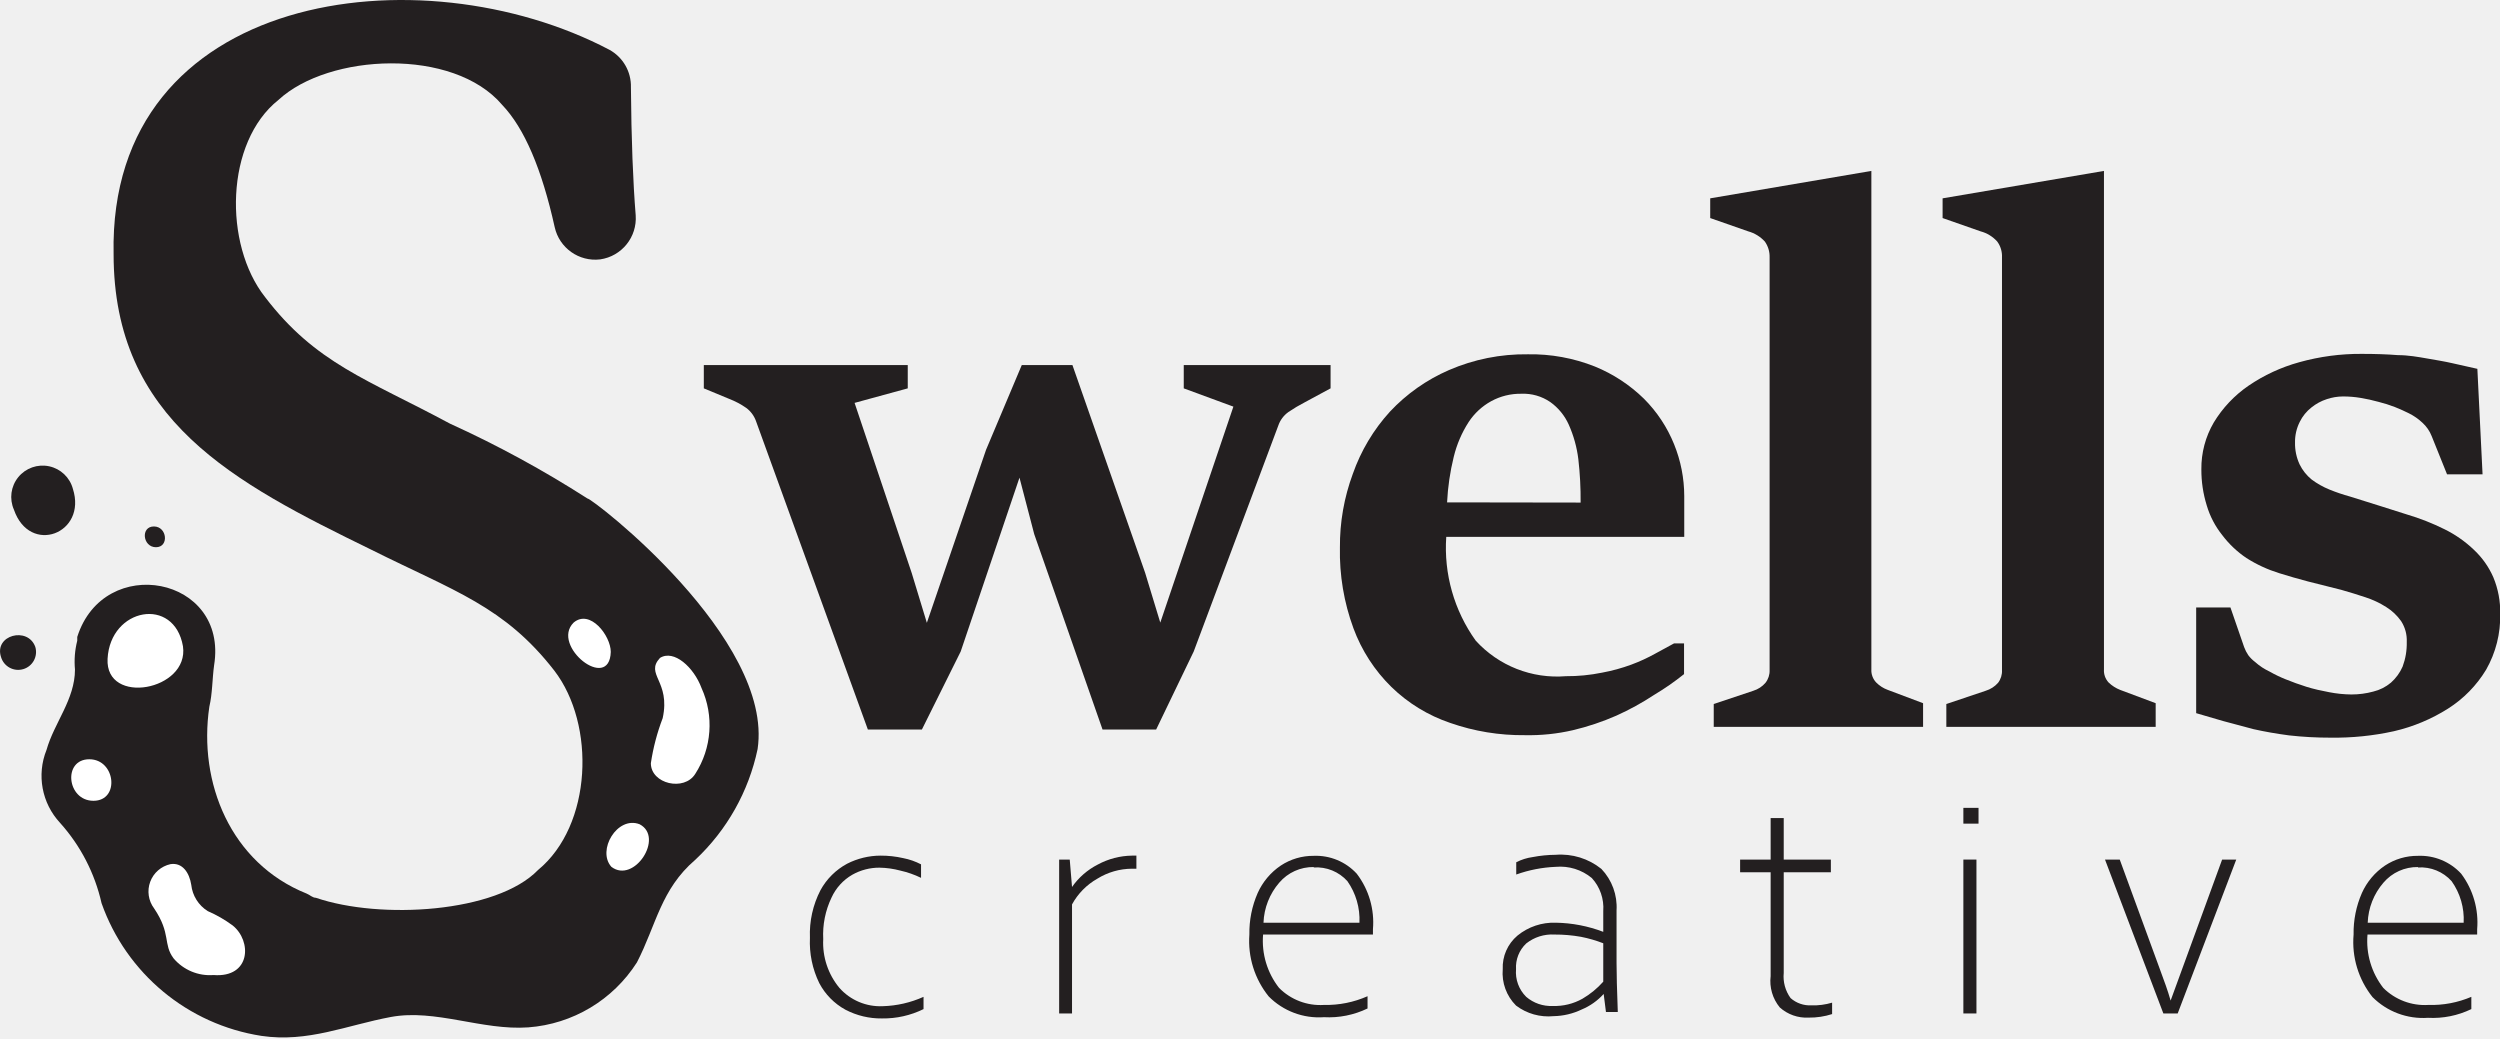
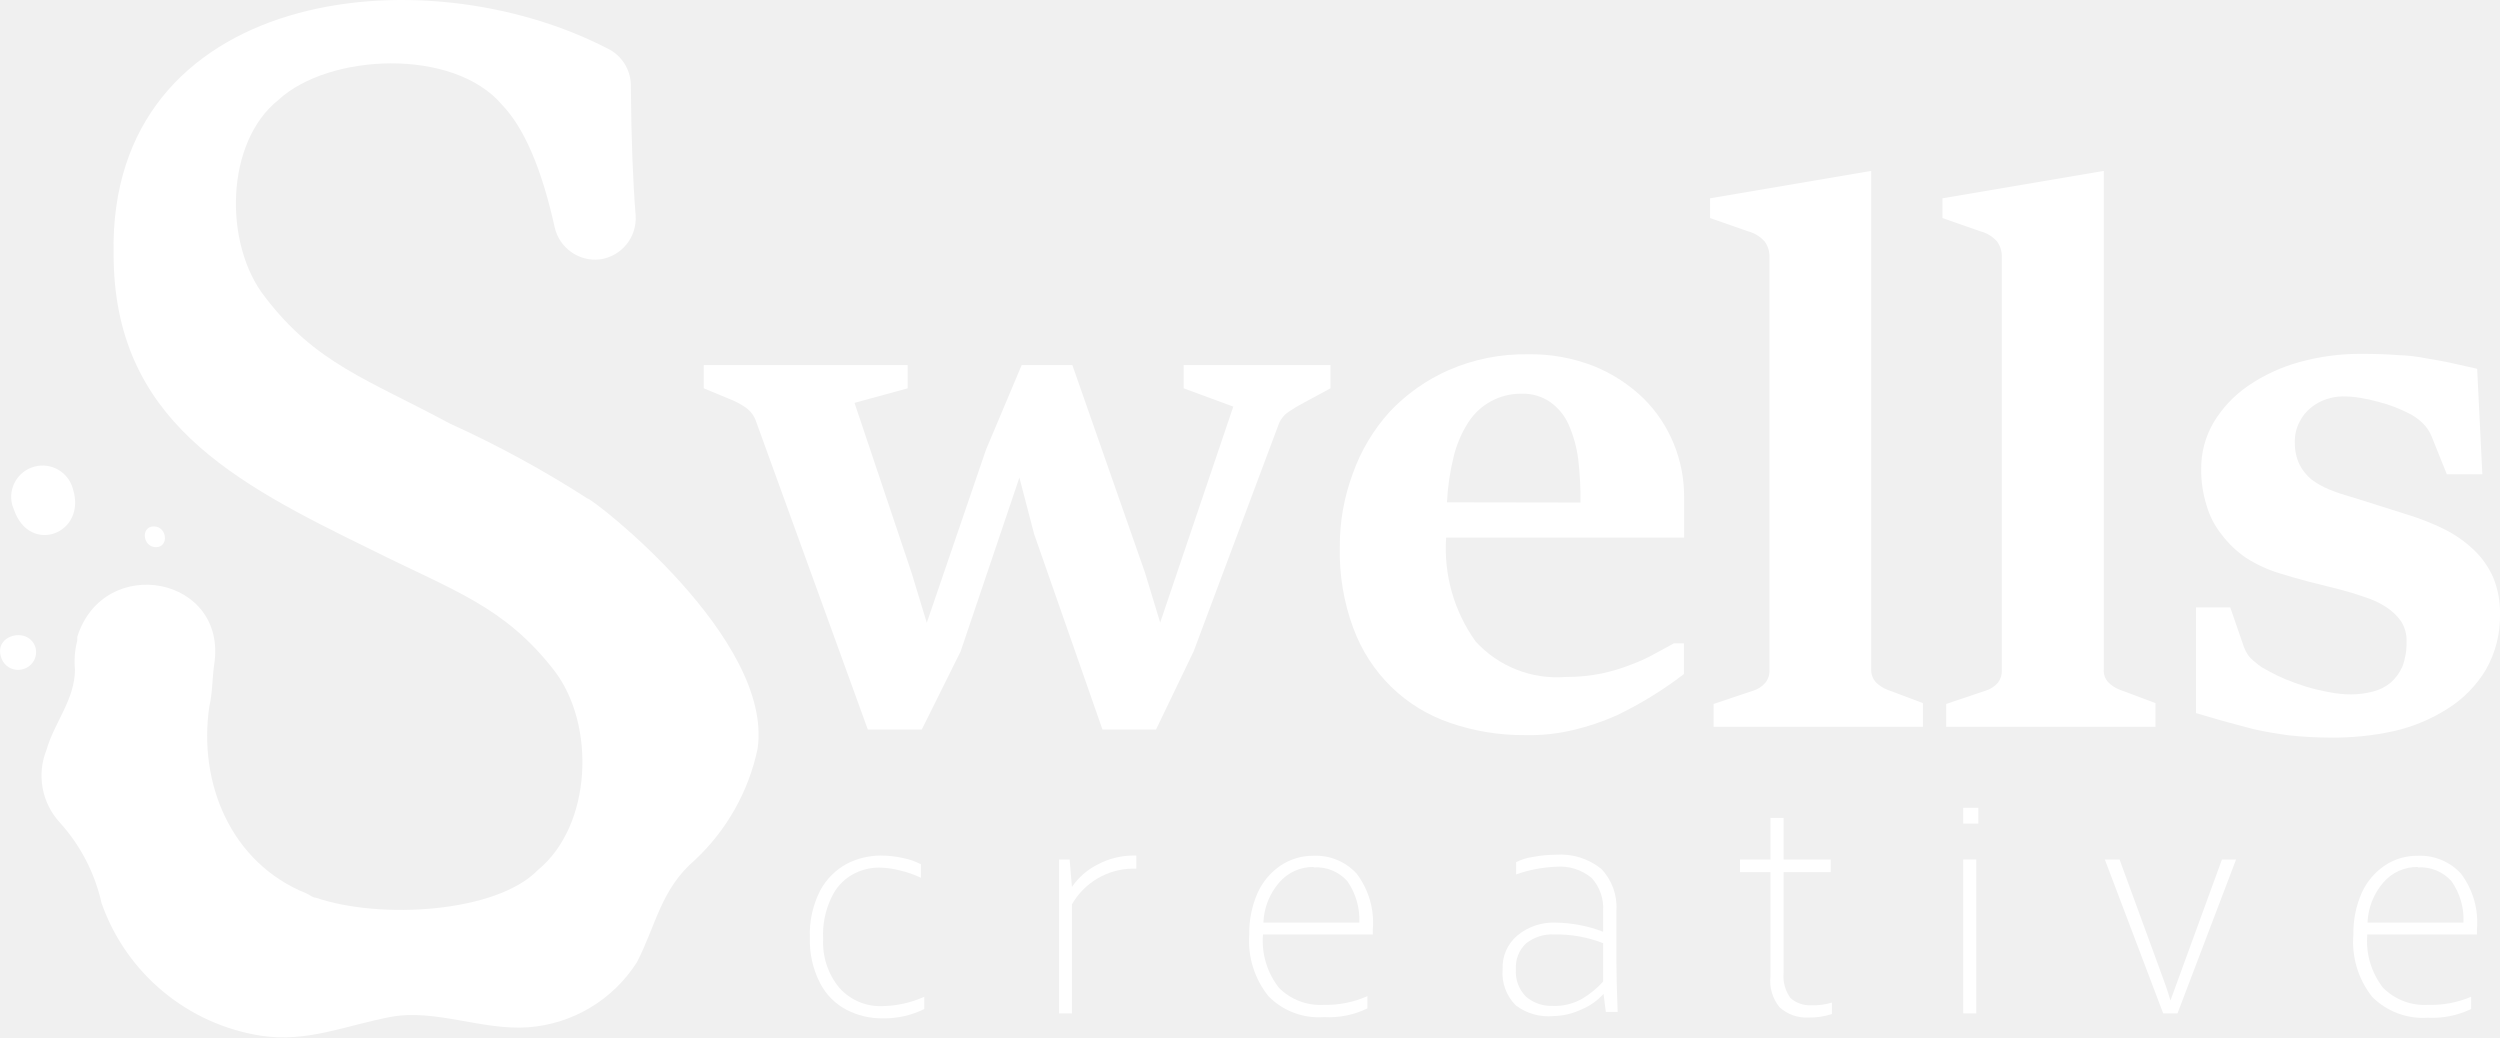
- <svg xmlns="http://www.w3.org/2000/svg" viewBox="0 0 120.38 50">
+ <svg xmlns="http://www.w3.org/2000/svg" id="Layer_1" data-name="Layer 1" viewBox="0 0 120.39 49.96">
  <defs>
    <style>
      .cls-1 {
-         fill: #231f20;
-       }
- 
-       .cls-2 {
        fill: #fff;
      }
    </style>
  </defs>
  <g id="Layer_2" data-name="Layer 2">
    <g id="Layer_3" data-name="Layer 3">
      <g>
        <g>
-           <path class="cls-1" d="M39,45.16a4.58,4.58,0,0,1,.51-2.3,3.18,3.18,0,0,1,1.28-1.27,3.57,3.57,0,0,1,1.61-.39,4.86,4.86,0,0,1,1.09.12,3.18,3.18,0,0,1,.86.3v.65a4.59,4.59,0,0,0-1-.35,4.15,4.15,0,0,0-1-.14,2.64,2.64,0,0,0-1.31.34,2.44,2.44,0,0,0-1,1.1,4.14,4.14,0,0,0-.4,2,3.4,3.4,0,0,0,.78,2.35,2.63,2.63,0,0,0,2.09.88A5.13,5.13,0,0,0,44.47,48v.59a4.38,4.38,0,0,1-2,.45,3.69,3.69,0,0,1-1.76-.42,3.11,3.11,0,0,1-1.26-1.28A4.49,4.49,0,0,1,39,45.16Z" />
-           <path class="cls-1" d="M51.51,41.39l.11,1.32h0a3.39,3.39,0,0,1,1.24-1.08,3.56,3.56,0,0,1,1.65-.43h.21v.63h-.21a3.19,3.19,0,0,0-1.67.48,3.16,3.16,0,0,0-1.22,1.24V48.8H51V41.39Z" />
-           <path class="cls-1" d="M60.16,45a4.78,4.78,0,0,1,.4-2,3.15,3.15,0,0,1,1.11-1.32,2.83,2.83,0,0,1,1.59-.47,2.67,2.67,0,0,1,2.07.86,3.87,3.87,0,0,1,.78,2.68V45H60.82a3.67,3.67,0,0,0,.77,2.57,2.8,2.8,0,0,0,2.16.82,4.92,4.92,0,0,0,2.1-.42v.59a4.29,4.29,0,0,1-2.1.42,3.4,3.4,0,0,1-2.66-1A4.25,4.25,0,0,1,60.16,45Zm3.1-3.25a2.14,2.14,0,0,0-1.66.75,3.12,3.12,0,0,0-.76,1.93h4.62a3.22,3.22,0,0,0-.58-2A2,2,0,0,0,63.26,41.77Z" />
-           <path class="cls-1" d="M72.36,46.67a2,2,0,0,1,.71-1.62,2.76,2.76,0,0,1,1.85-.62,6.71,6.71,0,0,1,2.28.44v-1a2.12,2.12,0,0,0-.55-1.59,2.39,2.39,0,0,0-1.74-.54,6.42,6.42,0,0,0-1.9.37v-.59a2.43,2.43,0,0,1,.79-.25,6.05,6.05,0,0,1,1.11-.11,3.12,3.12,0,0,1,2.2.68,2.66,2.66,0,0,1,.73,2v2.52q0,.78.06,2.37h-.57l-.11-.87h0a2.94,2.94,0,0,1-1.06.75,3.25,3.25,0,0,1-1.35.32A2.58,2.58,0,0,1,73,48.42,2.21,2.21,0,0,1,72.36,46.67Zm4.84.6V45.42a6.43,6.43,0,0,0-1.07-.31A7.11,7.11,0,0,0,74.85,45a2,2,0,0,0-1.36.43A1.57,1.57,0,0,0,73,46.67,1.67,1.67,0,0,0,73.49,48a1.84,1.84,0,0,0,1.28.44,2.73,2.73,0,0,0,1.43-.35A4.13,4.13,0,0,0,77.2,47.27Z" />
-           <path class="cls-1" d="M85.26,47V42H83.79v-.61h1.47v-2h.63v2h2.27V42H85.89v4.85a1.77,1.77,0,0,0,.33,1.21,1.41,1.41,0,0,0,1,.35,3.14,3.14,0,0,0,1-.13v.55a3.53,3.53,0,0,1-1.13.17,1.93,1.93,0,0,1-1.39-.49A2,2,0,0,1,85.26,47Z" />
-           <path class="cls-1" d="M94.54,38.9h.73v.76h-.73Zm0,2.49h.63V48.8h-.63Z" />
-           <path class="cls-1" d="M102.07,41.39l1.94,5.3c.2.54.37,1,.51,1.49h0L107,41.39h.68l-2.82,7.41h-.69l-2.81-7.41Z" />
-           <path class="cls-1" d="M113.33,45a4.78,4.78,0,0,1,.4-2,3.15,3.15,0,0,1,1.11-1.32,2.83,2.83,0,0,1,1.59-.47,2.68,2.68,0,0,1,2.08.86,3.92,3.92,0,0,1,.77,2.68V45H114a3.67,3.67,0,0,0,.76,2.57,2.83,2.83,0,0,0,2.17.82A4.9,4.9,0,0,0,119,48v.59a4.27,4.27,0,0,1-2.09.42,3.44,3.44,0,0,1-2.67-1A4.25,4.25,0,0,1,113.33,45Zm3.1-3.25a2.14,2.14,0,0,0-1.66.75,3.12,3.12,0,0,0-.76,1.93h4.62a3.16,3.16,0,0,0-.58-2A2,2,0,0,0,116.43,41.77Z" />
+           <path class="cls-1" d="M39,45.16a4.59,4.59,0,0,1,.51-2.3,3.19,3.19,0,0,1,1.28-1.27,3.61,3.61,0,0,1,1.61-.39,5,5,0,0,1,1.09.12,3.25,3.25,0,0,1,.86.3v.65a4.94,4.94,0,0,0-1-.35,4.23,4.23,0,0,0-1-.14,2.61,2.61,0,0,0-1.31.34,2.42,2.42,0,0,0-1,1.1,4.06,4.06,0,0,0-.4,2,3.41,3.41,0,0,0,.78,2.35,2.64,2.64,0,0,0,2.09.88,5.1,5.1,0,0,0,2-.45v.59a4.34,4.34,0,0,1-2,.45,3.71,3.71,0,0,1-1.76-.42,3,3,0,0,1-1.26-1.28A4.46,4.46,0,0,1,39,45.16Z" transform="translate(0 0)" />
+           <path class="cls-1" d="M51.51,41.39l.11,1.32h0a3.31,3.31,0,0,1,1.24-1.08,3.65,3.65,0,0,1,1.65-.43h.21v.63h-.21a3.42,3.42,0,0,0-2.89,1.72V48.8H51V41.39Z" transform="translate(0 0)" />
+           <path class="cls-1" d="M60.16,45a4.74,4.74,0,0,1,.4-2,3.16,3.16,0,0,1,1.11-1.32,2.8,2.8,0,0,1,1.59-.47,2.66,2.66,0,0,1,2.07.86,3.91,3.91,0,0,1,.78,2.68V45H60.82a3.67,3.67,0,0,0,.77,2.57,2.81,2.81,0,0,0,2.16.82,4.9,4.9,0,0,0,2.1-.42v.59a4.24,4.24,0,0,1-2.1.42,3.39,3.39,0,0,1-2.66-1A4.23,4.23,0,0,1,60.16,45Zm3.1-3.25a2.14,2.14,0,0,0-1.66.75,3.13,3.13,0,0,0-.76,1.93h4.62a3.24,3.24,0,0,0-.58-2,2,2,0,0,0-1.62-.66Z" transform="translate(0 0)" />
+           <path class="cls-1" d="M72.36,46.67a2,2,0,0,1,.71-1.62,2.71,2.71,0,0,1,1.85-.62,6.6,6.6,0,0,1,2.28.44v-1a2.16,2.16,0,0,0-.55-1.59,2.39,2.39,0,0,0-1.74-.54,6.47,6.47,0,0,0-1.9.37v-.59a2.43,2.43,0,0,1,.79-.25,6,6,0,0,1,1.11-.11,3.13,3.13,0,0,1,2.2.68,2.65,2.65,0,0,1,.73,2v2.52q0,.78.06,2.37h-.57l-.11-.87h0a2.93,2.93,0,0,1-1.06.75,3.3,3.3,0,0,1-1.35.32A2.6,2.6,0,0,1,73,48.42,2.19,2.19,0,0,1,72.36,46.67Zm4.84.6V45.42A6.12,6.12,0,0,0,74.85,45a2,2,0,0,0-1.36.43A1.56,1.56,0,0,0,73,46.67,1.69,1.69,0,0,0,73.49,48a1.87,1.87,0,0,0,1.28.44,2.66,2.66,0,0,0,1.43-.35A4.38,4.38,0,0,0,77.2,47.27Z" transform="translate(0 0)" />
+           <path class="cls-1" d="M85.26,47V42H83.79v-.61h1.47v-2h.63v2h2.27V42H85.89v4.85a1.8,1.8,0,0,0,.33,1.21,1.41,1.41,0,0,0,1,.35,3.06,3.06,0,0,0,1-.13v.55a3.33,3.33,0,0,1-1.13.17,1.92,1.92,0,0,1-1.39-.49A2,2,0,0,1,85.26,47Z" transform="translate(0 0)" />
+           <path class="cls-1" d="M94.54,38.9h.73v.76h-.73Zm0,2.49h.63V48.8h-.63Z" transform="translate(0 0)" />
+           <path class="cls-1" d="M102.07,41.39l1.94,5.3c.2.54.37,1,.51,1.49h0L107,41.39h.68l-2.82,7.41h-.69l-2.81-7.41Z" transform="translate(0 0)" />
+           <path class="cls-1" d="M113.33,45a4.74,4.74,0,0,1,.4-2,3.16,3.16,0,0,1,1.11-1.32,2.8,2.8,0,0,1,1.59-.47,2.67,2.67,0,0,1,2.08.86,3.9,3.9,0,0,1,.77,2.68V45H114a3.66,3.66,0,0,0,.76,2.57,2.82,2.82,0,0,0,2.17.82A4.89,4.89,0,0,0,119,48v.59a4.31,4.31,0,0,1-2.09.42,3.45,3.45,0,0,1-2.67-1A4.25,4.25,0,0,1,113.33,45Zm3.1-3.25a2.14,2.14,0,0,0-1.66.75,3.13,3.13,0,0,0-.76,1.93h4.62a3.17,3.17,0,0,0-.58-2,2,2,0,0,0-1.62-.66Z" transform="translate(0 0)" />
        </g>
        <g>
-           <path class="cls-1" d="M36.4,20.27a1.35,1.35,0,0,0-.47-.63,3.82,3.82,0,0,0-.81-.43l-1.23-.51V17.58h9.82V18.7l-2.56.7,2.75,8.19.73,2.4h0l2.85-8.33,1.72-4.08h2.44l3.5,10,.73,2.4h0l3.52-10.4L57,18.7V17.58h7.07V18.7l-1.24.67a7.5,7.5,0,0,0-.79.47,1.33,1.33,0,0,0-.49.66L57.48,31.37l-1.81,3.76H53.09L49.8,25.72,49.09,23h0l-2.83,8.37-1.87,3.76H41.79Z" />
-           <path class="cls-1" d="M73.43,35.4a10.54,10.54,0,0,1-3.6-.59A7.51,7.51,0,0,1,67,33.08a7.69,7.69,0,0,1-1.83-2.83,10.61,10.61,0,0,1-.65-3.89,10,10,0,0,1,.62-3.54,8.73,8.73,0,0,1,1.79-3,8.55,8.55,0,0,1,2.84-2,9.24,9.24,0,0,1,3.8-.76,8.34,8.34,0,0,1,3.23.59,7.34,7.34,0,0,1,2.36,1.55,6.59,6.59,0,0,1,1.45,2.19,6.66,6.66,0,0,1,.49,2.5c0,.11,0,.26,0,.45s0,.37,0,.57,0,.38,0,.56,0,.3,0,.38H69.64a7.67,7.67,0,0,0,1.42,5,5.29,5.29,0,0,0,4.34,1.71,8.41,8.41,0,0,0,1.74-.17A8.51,8.51,0,0,0,78.56,32a8.23,8.23,0,0,0,1.15-.53l.9-.49h.48v1.48a12.82,12.82,0,0,1-1.44,1,13,13,0,0,1-1.82,1,12.21,12.21,0,0,1-2.09.7A9.37,9.37,0,0,1,73.43,35.4Zm2.68-11.2A16.94,16.94,0,0,0,76,22.11a5.81,5.81,0,0,0-.46-1.66,2.68,2.68,0,0,0-.89-1.09,2.29,2.29,0,0,0-1.39-.4,2.93,2.93,0,0,0-1.46.36,3.06,3.06,0,0,0-1.08,1A5.46,5.46,0,0,0,70,22a11.51,11.51,0,0,0-.32,2.19Z" />
-           <path class="cls-1" d="M82.52,33.9l1.91-.64a1.25,1.25,0,0,0,.58-.38.93.93,0,0,0,.2-.61V12.39a1.25,1.25,0,0,0-.23-.76,1.69,1.69,0,0,0-.8-.49l-1.83-.64V9.55l7.76-1.32v24a.85.85,0,0,0,.23.63,1.51,1.51,0,0,0,.56.36l1.7.64V35H82.52Z" />
-           <path class="cls-1" d="M93.72,33.9l1.9-.64a1.29,1.29,0,0,0,.59-.38.93.93,0,0,0,.19-.61V12.39a1.19,1.19,0,0,0-.23-.76,1.64,1.64,0,0,0-.8-.49l-1.83-.64V9.55l7.77-1.32v24a.85.85,0,0,0,.22.63,1.69,1.69,0,0,0,.56.36l1.71.64V35H93.72Z" />
-           <path class="cls-1" d="M112.22,35.52a17.6,17.6,0,0,1-2-.11q-.91-.12-1.71-.3l-1.46-.39-1.3-.38V29.25h1.65l.66,1.91a1.79,1.79,0,0,0,.2.39,1.62,1.62,0,0,0,.32.32,3,3,0,0,0,.35.27,3.24,3.24,0,0,0,.36.2,6.25,6.25,0,0,0,.77.37c.32.13.65.25,1,.36s.72.19,1.09.26a5.8,5.8,0,0,0,1.07.11,3.94,3.94,0,0,0,1.06-.14,2.07,2.07,0,0,0,.85-.43,2.22,2.22,0,0,0,.56-.77,3.18,3.18,0,0,0,.2-1.19,1.7,1.7,0,0,0-.27-1,2.49,2.49,0,0,0-.72-.68,4.35,4.35,0,0,0-1-.47q-.57-.19-1.17-.36L111.14,28c-.47-.12-.93-.26-1.39-.4a6.56,6.56,0,0,1-1.58-.73A4.85,4.85,0,0,1,107,25.76a4.18,4.18,0,0,1-.74-1.42A5.76,5.76,0,0,1,106,22.6a4.37,4.37,0,0,1,.6-2.26,5.78,5.78,0,0,1,1.66-1.76,8.2,8.2,0,0,1,2.46-1.14,10.89,10.89,0,0,1,3-.4q1,0,1.74.06c.5,0,1,.09,1.4.16s.84.14,1.23.23l1.2.27.25,5.08h-1.71L117.09,21a1.71,1.71,0,0,0-.44-.64,2.7,2.7,0,0,0-.66-.46c-.2-.1-.42-.2-.67-.3a6.7,6.7,0,0,0-.79-.25,8.23,8.23,0,0,0-.86-.19,5.07,5.07,0,0,0-.86-.07,2.49,2.49,0,0,0-.77.13,2.31,2.31,0,0,0-.74.4,2,2,0,0,0-.56.69,2.13,2.13,0,0,0-.23,1,2.39,2.39,0,0,0,.22,1.05,2.18,2.18,0,0,0,.58.73,3.9,3.9,0,0,0,.85.48,8.83,8.83,0,0,0,1,.34l1.5.47,1.23.39a11.25,11.25,0,0,1,1.83.72,5.68,5.68,0,0,1,1.42,1,4,4,0,0,1,.92,1.31,4.35,4.35,0,0,1,.33,1.76,5.19,5.19,0,0,1-.68,2.69,5.73,5.73,0,0,1-1.83,1.87,8.4,8.4,0,0,1-2.61,1.09A13.31,13.31,0,0,1,112.22,35.52Z" />
+           <path class="cls-1" d="M36.4,20.27a1.33,1.33,0,0,0-.47-.63,3.49,3.49,0,0,0-.81-.43l-1.23-.51V17.58h9.82V18.7l-2.56.7,2.75,8.19.73,2.4h0l2.85-8.33,1.72-4.08h2.44l3.5,10,.73,2.4h0l3.52-10.4L57,18.7V17.58h7.07V18.7l-1.24.67a7.83,7.83,0,0,0-.79.47,1.3,1.3,0,0,0-.49.66L57.48,31.37l-1.81,3.76H53.09L49.8,25.72,49.09,23h0l-2.83,8.37-1.87,3.76h-2.6Z" transform="translate(0 0)" />
+           <path class="cls-1" d="M73.43,35.4a10.74,10.74,0,0,1-3.6-.59A7.52,7.52,0,0,1,67,33.08a7.68,7.68,0,0,1-1.83-2.83,10.5,10.5,0,0,1-.65-3.89,9.93,9.93,0,0,1,.62-3.54,8.81,8.81,0,0,1,1.79-3,8.72,8.72,0,0,1,2.84-2,9.19,9.19,0,0,1,3.8-.76,8.3,8.3,0,0,1,3.23.59,7.44,7.44,0,0,1,2.36,1.55,6.54,6.54,0,0,1,1.45,2.19,6.67,6.67,0,0,1,.49,2.5v2H69.64a7.69,7.69,0,0,0,1.42,5,5.3,5.3,0,0,0,4.34,1.71,8.48,8.48,0,0,0,1.74-.17A8.78,8.78,0,0,0,78.56,32a8,8,0,0,0,1.15-.53l.9-.49h.48v1.48a18.32,18.32,0,0,1-3.26,2,11.66,11.66,0,0,1-2.09.7A9,9,0,0,1,73.43,35.4Zm2.68-11.2A16.17,16.17,0,0,0,76,22.11a6,6,0,0,0-.46-1.66,2.63,2.63,0,0,0-.89-1.09,2.3,2.3,0,0,0-1.39-.4,3,3,0,0,0-2.54,1.36A5.44,5.44,0,0,0,70,22a11.57,11.57,0,0,0-.32,2.19Z" transform="translate(0 0)" />
+           <path class="cls-1" d="M82.52,33.9l1.91-.64a1.21,1.21,0,0,0,.58-.38.9.9,0,0,0,.2-.61V12.39a1.22,1.22,0,0,0-.23-.76,1.63,1.63,0,0,0-.8-.49l-1.83-.64V9.55l7.76-1.32v24a.87.87,0,0,0,.23.63,1.58,1.58,0,0,0,.56.36l1.7.64V35H82.52Z" transform="translate(0 0)" />
+           <path class="cls-1" d="M93.72,33.9l1.9-.64a1.28,1.28,0,0,0,.59-.38.94.94,0,0,0,.19-.61V12.39a1.22,1.22,0,0,0-.23-.76,1.59,1.59,0,0,0-.8-.49l-1.83-.64V9.55l7.77-1.32v24a.82.82,0,0,0,.22.63,1.58,1.58,0,0,0,.56.36l1.71.64V35H93.72Z" transform="translate(0 0)" />
+           <path class="cls-1" d="M112.22,35.52a19,19,0,0,1-2-.11q-.91-.12-1.71-.3l-1.46-.39-1.3-.38V29.25h1.65l.66,1.91a1.79,1.79,0,0,0,.2.39,1.62,1.62,0,0,0,.32.32,3,3,0,0,0,.35.27l.36.2a7.76,7.76,0,0,0,.77.37c.32.13.65.25,1,.36a9.62,9.62,0,0,0,1.09.26,5.47,5.47,0,0,0,1.07.11,4.23,4.23,0,0,0,1.06-.14,2.14,2.14,0,0,0,.85-.43,2.25,2.25,0,0,0,.56-.77,3.2,3.2,0,0,0,.2-1.19,1.7,1.7,0,0,0-.27-1,2.59,2.59,0,0,0-.72-.68,4.15,4.15,0,0,0-1-.47q-.57-.2-1.17-.36l-1.59-.4c-.47-.12-.93-.26-1.39-.4a6.48,6.48,0,0,1-1.58-.73A4.93,4.93,0,0,1,107,25.76a4,4,0,0,1-.74-1.42A5.69,5.69,0,0,1,106,22.6a4.37,4.37,0,0,1,.6-2.26,5.7,5.7,0,0,1,1.66-1.76,8.23,8.23,0,0,1,2.46-1.14,10.9,10.9,0,0,1,3-.4q1,0,1.74.06a8.18,8.18,0,0,1,1.4.16c.4.07.84.14,1.23.23l1.2.27.25,5.08h-1.71L117.09,21a1.88,1.88,0,0,0-.44-.64,2.7,2.7,0,0,0-.66-.46c-.2-.1-.42-.2-.67-.3a7.24,7.24,0,0,0-.79-.25,8.23,8.23,0,0,0-.86-.19,4.91,4.91,0,0,0-.86-.07,2.54,2.54,0,0,0-.77.13,2.31,2.31,0,0,0-.74.4,2,2,0,0,0-.56.69,2,2,0,0,0-.23,1,2.39,2.39,0,0,0,.22,1.05,2.29,2.29,0,0,0,.58.73,4,4,0,0,0,.85.48,9.06,9.06,0,0,0,1,.34l1.5.47,1.23.39a12,12,0,0,1,1.83.72,5.88,5.88,0,0,1,1.42,1,4.14,4.14,0,0,1,.92,1.31,4.44,4.44,0,0,1,.33,1.76,5.18,5.18,0,0,1-.68,2.69,5.64,5.64,0,0,1-1.83,1.87,8.22,8.22,0,0,1-2.61,1.09A13.56,13.56,0,0,1,112.22,35.52Z" transform="translate(0 0)" />
        </g>
        <g>
-           <path class="cls-1" d="M28.28,24a52.32,52.32,0,0,0-6.61-3.6c-4-2.15-6.46-2.89-8.91-6.1-2-2.54-1.92-7.45.65-9.49,2.42-2.24,8.42-2.53,10.77.24,1.07,1.12,1.91,3.09,2.53,5.89a2,2,0,0,0,2.19,1.55h0a2,2,0,0,0,1.71-2.12c-.13-1.61-.21-3.66-.23-6.17A2,2,0,0,0,29.35,2.4C20.26-2.39,5.21-.45,5.47,12.23c0,8,5.77,11,12.41,14.24,4,2,6.4,2.72,8.81,5.82,2,2.6,1.83,7.45-.78,9.6-2,2.07-7.6,2.4-10.7,1.34-.16,0-.29-.14-.44-.2-3.67-1.47-5.23-5.35-4.69-9,.15-.63.14-1.35.23-2C11,27.75,5,26.62,3.72,30.67c0,0,0,0,0,.07l0,.11a.07.07,0,0,0,0,0,4.09,4.09,0,0,0-.11,1.39c0,1.44-1,2.56-1.37,3.87a3.33,3.33,0,0,0,.65,3.51,8.62,8.62,0,0,1,2,3.87,9.75,9.75,0,0,0,7.7,6.39c2.24.33,4.09-.51,6.23-.91s4.4.66,6.62.5a6.8,6.8,0,0,0,5.23-3.13c.93-1.8,1.15-3.52,2.81-4.94a10.18,10.18,0,0,0,3-5.33C37.27,30.76,28.54,24,28.28,24Z" />
-           <path class="cls-1" d="M3.51,23.54a1.51,1.51,0,1,0-2.84,1C1.43,26.75,4.2,25.7,3.51,23.54Z" />
-           <path class="cls-1" d="M1.7,31.15c-.36-1-2-.57-1.65.49A.86.86,0,1,0,1.7,31.15Z" />
-           <path class="cls-1" d="M7.41,25.35c-.65,0-.54,1,.1,1S8.05,25.35,7.41,25.35Z" />
-           <path class="cls-2" d="M11.2,44.56A6.15,6.15,0,0,0,10,43.87a1.71,1.71,0,0,1-.79-1.26c-.09-.58-.42-1.09-1-1a1.35,1.35,0,0,0-.79,2.13c.83,1.23.42,1.72.94,2.41a2.29,2.29,0,0,0,1.92.8C12.08,47.09,12.14,45.31,11.2,44.56Z" />
-           <path class="cls-2" d="M33.78,33.13c-.37-1-1.33-1.87-2-1.45-.74.8.52,1.11.13,2.9a10.38,10.38,0,0,0-.57,2.17c0,1,1.61,1.37,2.14.51A4.33,4.33,0,0,0,33.78,33.13Z" />
-           <path class="cls-2" d="M29.41,31.39c0-.78-1-2.08-1.79-1.41C26.5,31.1,29.35,33.35,29.41,31.39Z" />
-           <path class="cls-2" d="M4.3,36.56c-1.29,0-1.08,2,.2,2S5.57,36.56,4.3,36.56Z" />
-           <path class="cls-2" d="M30.8,39.69c-1.08-.42-2.07,1.26-1.36,2.05C30.53,42.57,32,40.32,30.8,39.69Z" />
-           <path class="cls-2" d="M8.81,31.12c-.42-2.42-3.5-1.86-3.63.6C5.06,34,9.12,33.25,8.81,31.12Z" />
+           <path class="cls-1" d="M28.28,24a51.51,51.51,0,0,0-6.61-3.6c-4-2.15-6.46-2.89-8.91-6.1-2-2.54-1.92-7.45.65-9.49,2.42-2.24,8.42-2.53,10.77.24,1.07,1.12,1.91,3.09,2.53,5.89a2,2,0,0,0,2.19,1.55h0a2,2,0,0,0,1.71-2.12c-.13-1.61-.21-3.66-.23-6.17a2,2,0,0,0-1-1.8C20.26-2.39,5.21-.45,5.47,12.23c0,8,5.77,11,12.41,14.24,4,2,6.4,2.72,8.81,5.82,2,2.6,1.83,7.45-.78,9.6-2,2.07-7.6,2.4-10.7,1.34-.16,0-.29-.14-.44-.2-3.67-1.47-5.23-5.35-4.69-9,.15-.63.14-1.35.23-2C11,27.75,5,26.62,3.72,30.67v.18h0a4.05,4.05,0,0,0-.11,1.39c0,1.44-1,2.56-1.37,3.87a3.33,3.33,0,0,0,.65,3.51,8.56,8.56,0,0,1,2,3.87,9.73,9.73,0,0,0,7.7,6.39c2.24.33,4.09-.51,6.23-.91s4.4.66,6.62.5a6.8,6.8,0,0,0,5.23-3.13c.93-1.8,1.15-3.52,2.81-4.94a10.22,10.22,0,0,0,3-5.33C37.27,30.76,28.54,24,28.28,24Z" transform="translate(0 0)" />
+           <path class="cls-1" d="M3.51,23.54a1.51,1.51,0,0,0-2.92.78,2,2,0,0,0,.08.22C1.43,26.75,4.2,25.7,3.51,23.54Z" transform="translate(0 0)" />
+           <path class="cls-1" d="M1.7,31.15c-.36-1-2-.57-1.65.49a.85.85,0,0,0,1.07.58A.85.85,0,0,0,1.7,31.15Z" transform="translate(0 0)" />
+           <path class="cls-1" d="M7.41,25.35c-.65,0-.54,1,.1,1S8.05,25.35,7.41,25.35Z" transform="translate(0 0)" />
+           <path class="cls-1" d="M11.2,44.56a6.22,6.22,0,0,0-1.2-.69,1.72,1.72,0,0,1-.79-1.26c-.09-.58-.42-1.09-1-1a1.35,1.35,0,0,0-1,1.61,1.24,1.24,0,0,0,.24.52c.83,1.23.42,1.72.94,2.41a2.27,2.27,0,0,0,1.92.8C12.08,47.09,12.14,45.31,11.2,44.56Z" transform="translate(0 0)" />
+           <path class="cls-1" d="M33.78,33.13c-.37-1-1.33-1.87-2-1.45-.74.8.52,1.11.13,2.9a10.21,10.21,0,0,0-.57,2.17c0,1,1.61,1.37,2.14.51A4.34,4.34,0,0,0,33.78,33.13Z" transform="translate(0 0)" />
+           <path class="cls-1" d="M29.41,31.39c0-.78-1-2.08-1.79-1.41C26.5,31.1,29.35,33.35,29.41,31.39Z" transform="translate(0 0)" />
+           <path class="cls-1" d="M4.3,36.56c-1.29,0-1.08,2,.2,2S5.57,36.56,4.3,36.56Z" transform="translate(0 0)" />
+           <path class="cls-1" d="M30.8,39.69c-1.08-.42-2.07,1.26-1.36,2.05C30.53,42.57,32,40.32,30.8,39.69Z" transform="translate(0 0)" />
+           <path class="cls-1" d="M8.81,31.12c-.42-2.42-3.5-1.86-3.63.6C5.06,34,9.12,33.25,8.81,31.12Z" transform="translate(0 0)" />
        </g>
      </g>
    </g>
  </g>
</svg>
